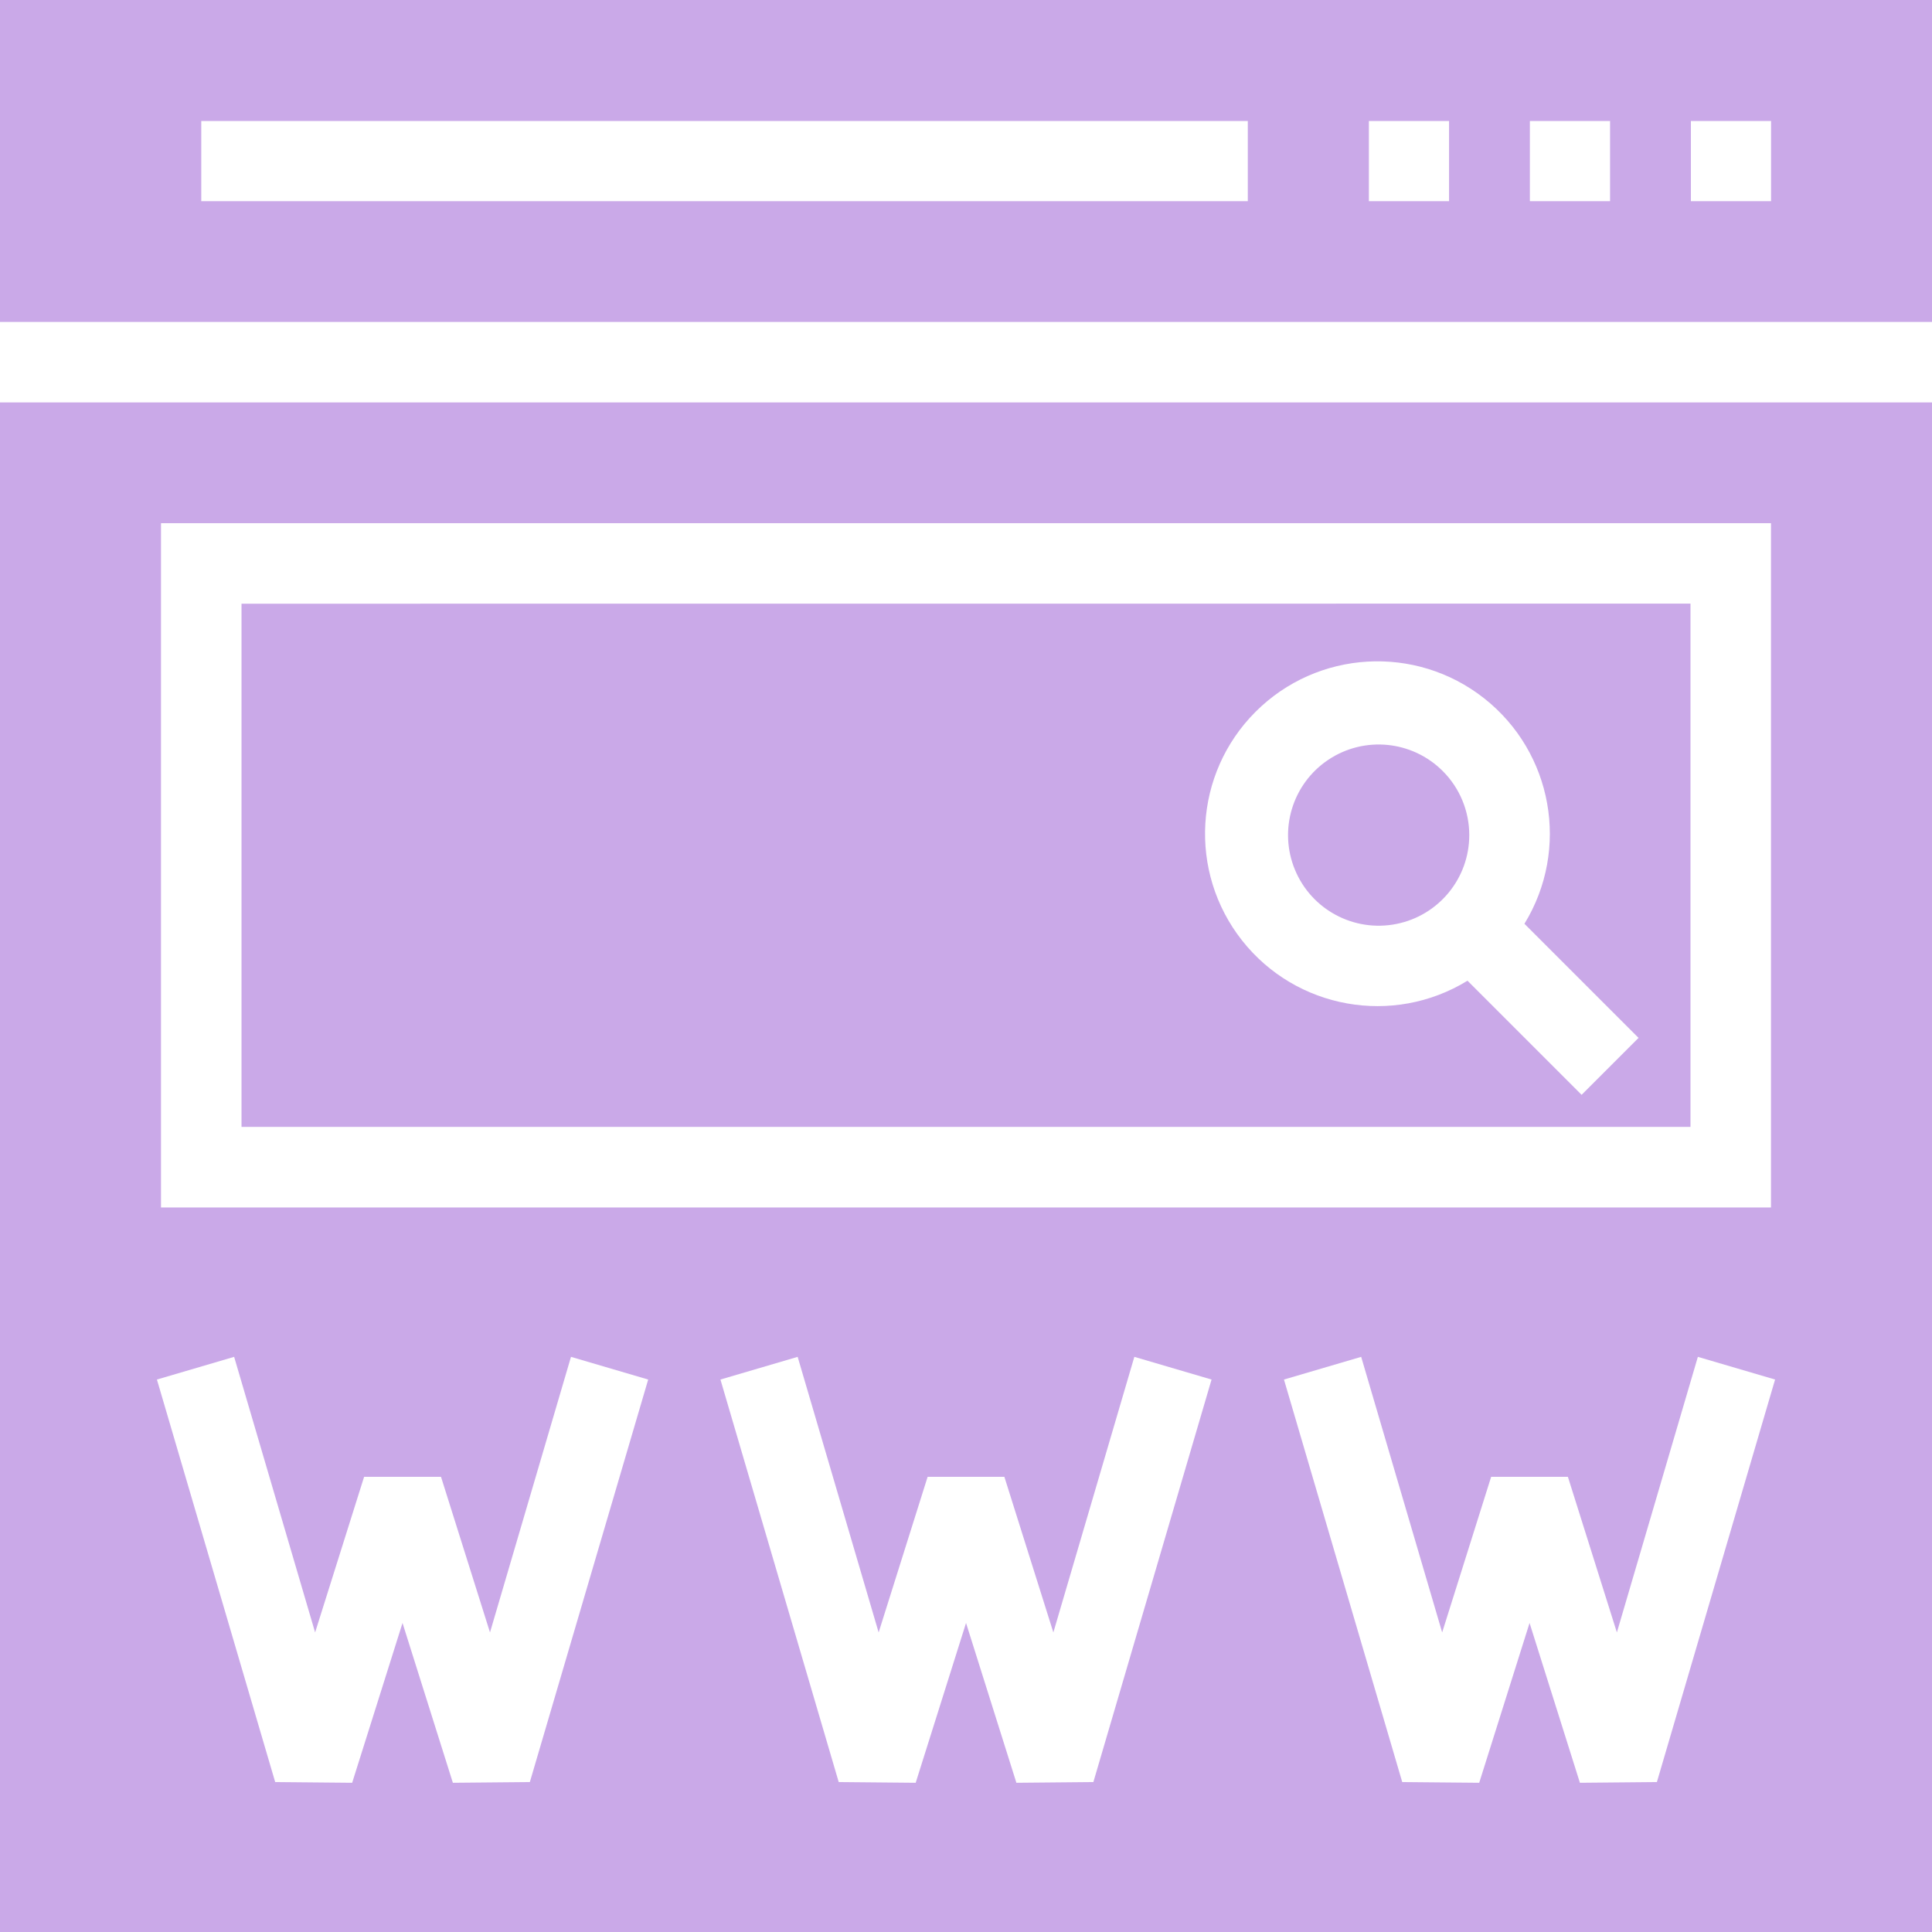
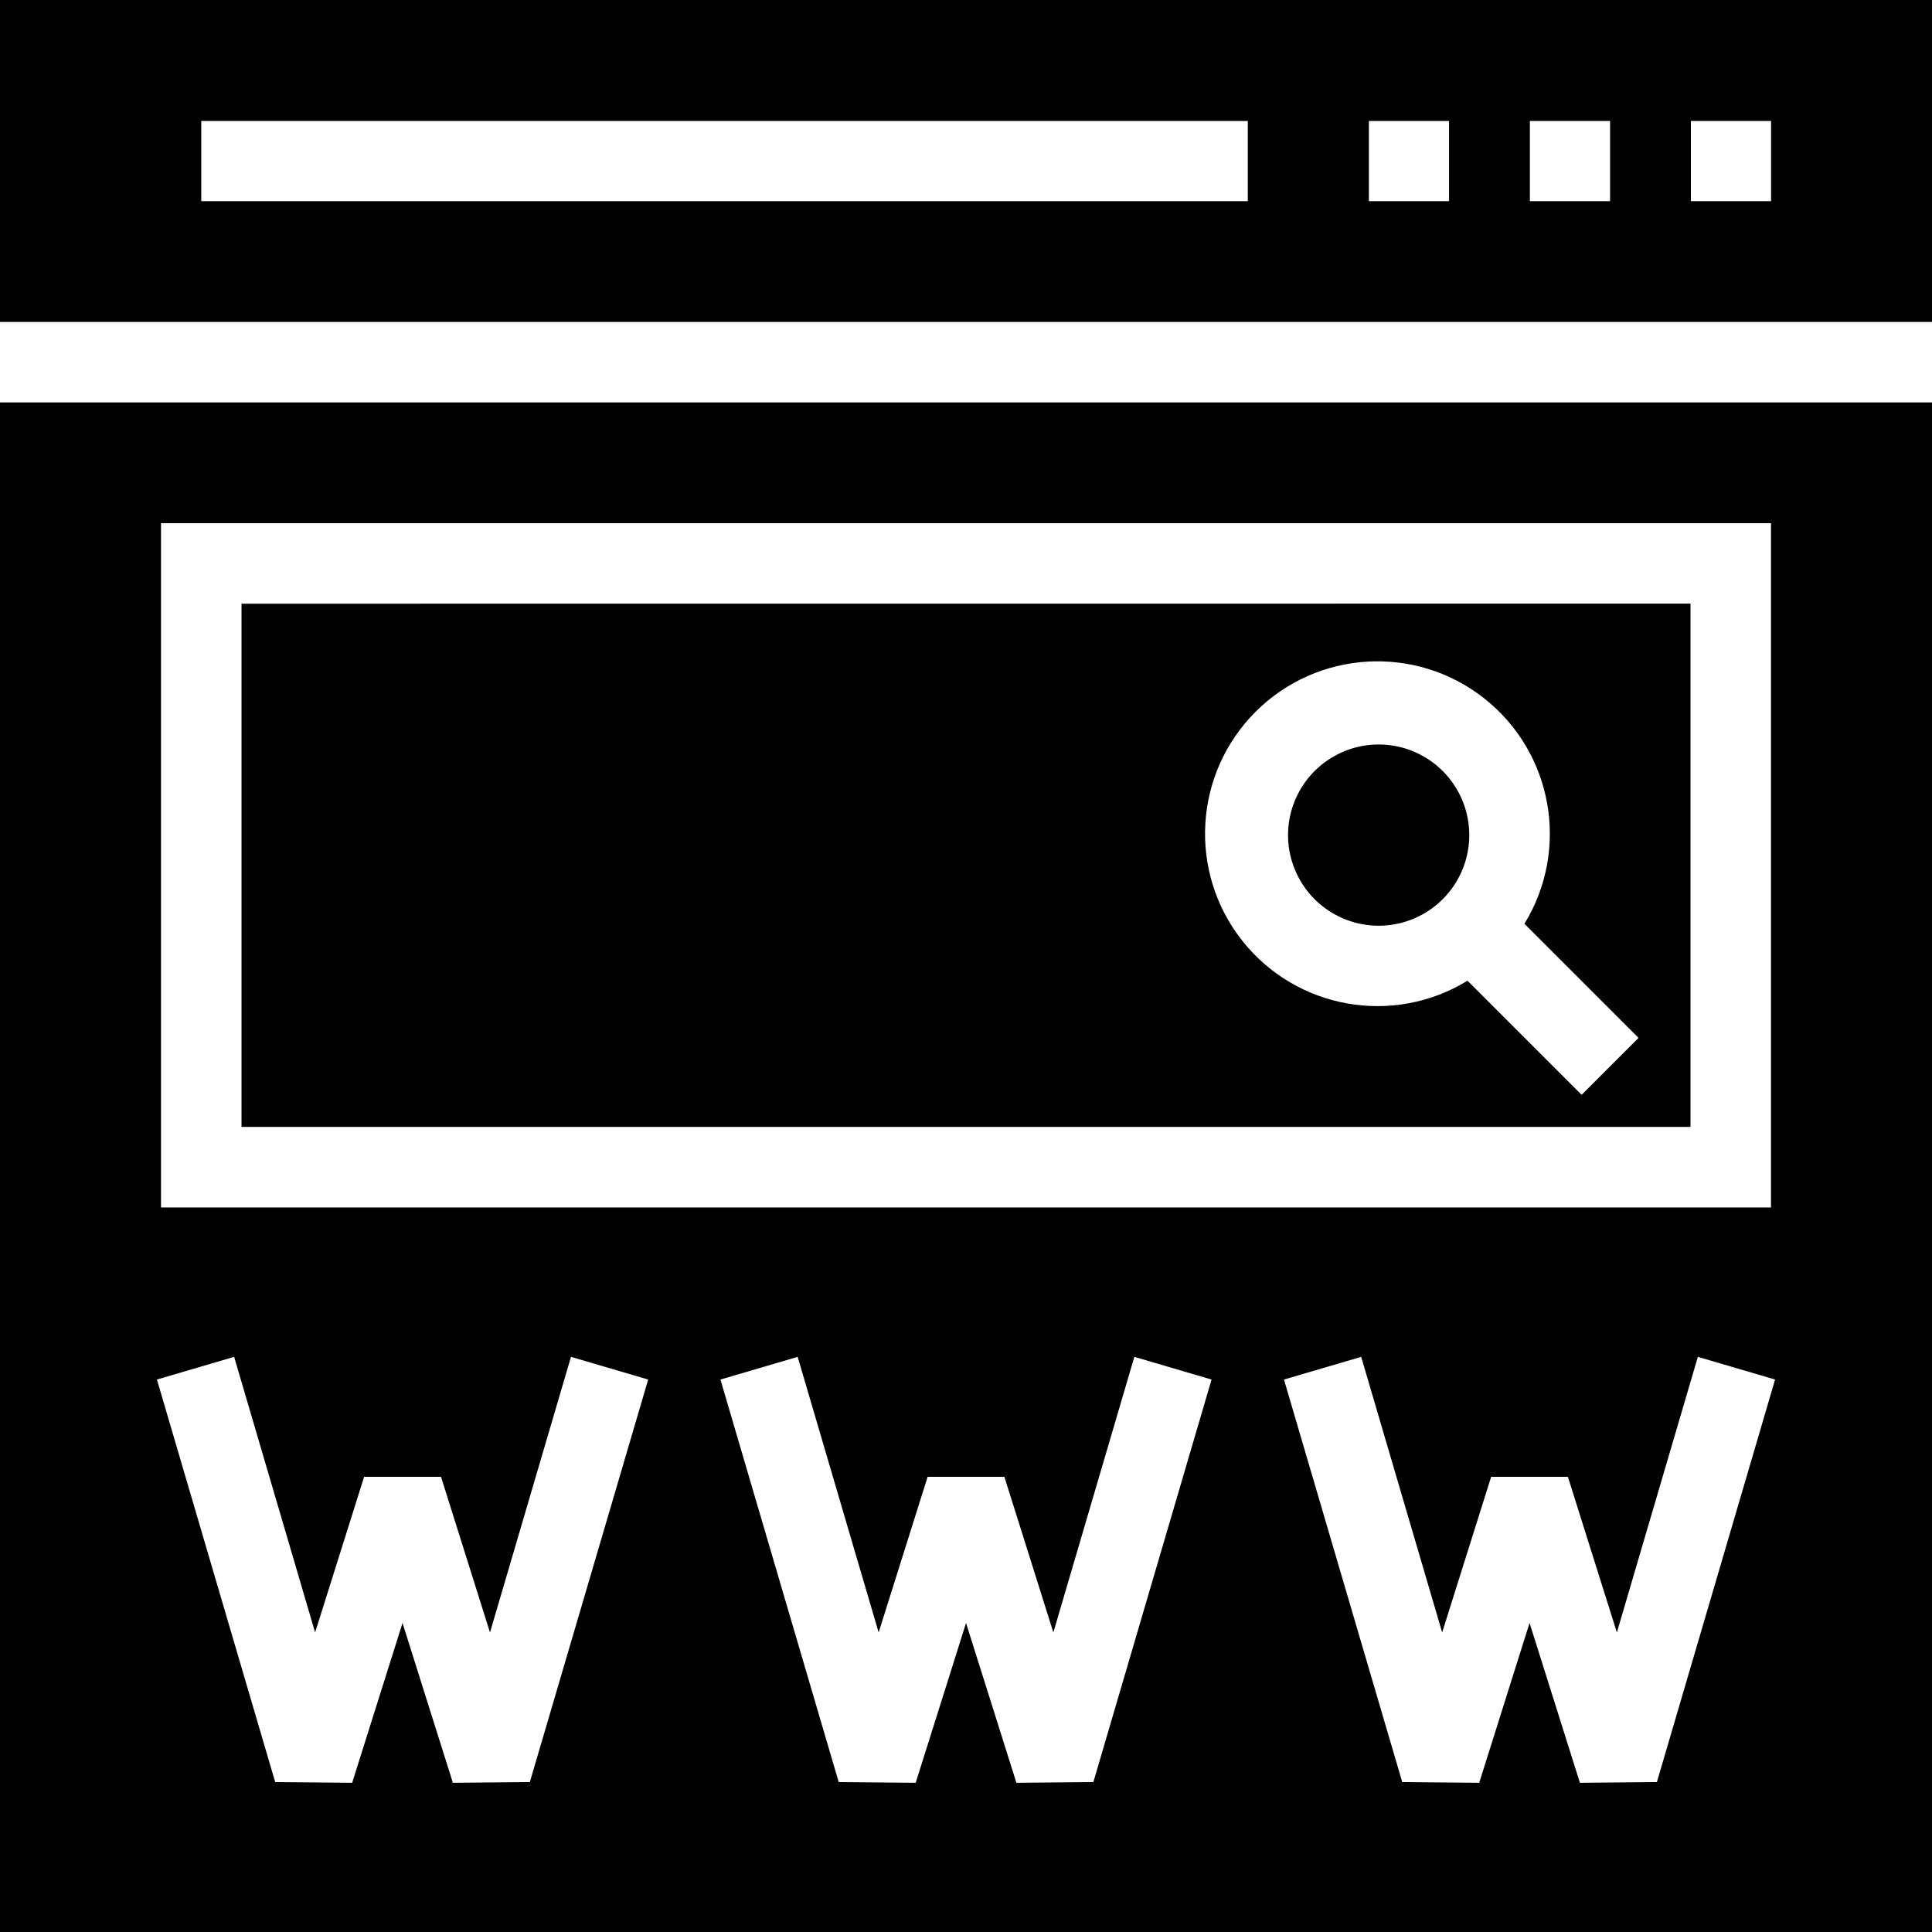
<svg xmlns="http://www.w3.org/2000/svg" id="dominio" width="24.095" height="24.095" viewBox="0 0 24.095 24.095">
  <g id="Grupo_43" data-name="Grupo 43" transform="translate(3.012 7.529)">
    <g id="Grupo_42" data-name="Grupo 42">
-       <path id="Caminho_14" data-name="Caminho 14" d="M59.077,147.675V154.2H77.148v-6.526ZM75.79,153.8l-1.423-1.423a2.15,2.15,0,1,1,.71-.71l1.423,1.423Z" transform="translate(-59.077 -147.675)" fill="#caa9e8" />
+       <path id="Caminho_14" data-name="Caminho 14" d="M59.077,147.675V154.2H77.148v-6.526ZM75.79,153.8l-1.423-1.423a2.15,2.15,0,1,1,.71-.71l1.423,1.423Z" transform="translate(-59.077 -147.675)" fill="" />
    </g>
  </g>
  <g id="Grupo_45" data-name="Grupo 45">
    <g id="Grupo_44" data-name="Grupo 44">
-       <path id="Caminho_15" data-name="Caminho 15" d="M0,0V4.015H24.1V0ZM15.562,2.509H2.51v-1H15.562Zm2.51,0h-1v-1h1Zm2.008,0h-1v-1h1Zm2.008,0h-1v-1h1Z" fill="#caa9e8" />
+       <path id="Caminho_15" data-name="Caminho 15" d="M0,0V4.015H24.1V0ZM15.562,2.509H2.51v-1H15.562Zm2.51,0h-1v-1h1Zm2.008,0h-1v-1h1Zm2.008,0h-1v-1h1Z" fill="" />
    </g>
  </g>
  <g id="Grupo_47" data-name="Grupo 47" transform="translate(16.063 9.286)">
    <g id="Grupo_46" data-name="Grupo 46">
-       <path id="Caminho_16" data-name="Caminho 16" d="M317.007,182.475a1.13,1.13,0,1,0,.331.8A1.128,1.128,0,0,0,317.007,182.475Z" transform="translate(-315.077 -182.145)" fill="#caa9e8" />
+       <path id="Caminho_16" data-name="Caminho 16" d="M317.007,182.475a1.13,1.13,0,1,0,.331.8A1.128,1.128,0,0,0,317.007,182.475Z" transform="translate(-315.077 -182.145)" fill="" />
    </g>
  </g>
  <g id="Grupo_49" data-name="Grupo 49" transform="translate(0 5.019)">
    <g id="Grupo_48" data-name="Grupo 48">
-       <path id="Caminho_17" data-name="Caminho 17" d="M0,98.444V117.52H24.1V98.444ZM2.008,99.95H22.087v8.534H2.008Zm4.6,15.7-.96.009-.628-1.993-.628,1.993-.96-.009-1.475-5.02.963-.283,1.01,3.437.611-1.941H5.5l.611,1.941,1.01-3.437.963.283Zm7.028,0-.96.009-.628-1.993-.628,1.993-.96-.009-1.475-5.02.963-.283,1.01,3.437.611-1.941h.957l.611,1.941,1.01-3.437.963.283Zm7.028,0-.96.009-.628-1.993-.628,1.993-.96-.009-1.475-5.02.963-.283,1.01,3.437.611-1.941h.957l.611,1.941,1.01-3.437.963.283Z" transform="translate(0 -98.444)" fill="#caa9e8" />
+       <path id="Caminho_17" data-name="Caminho 17" d="M0,98.444V117.52H24.1V98.444ZM2.008,99.95H22.087v8.534H2.008Zm4.6,15.7-.96.009-.628-1.993-.628,1.993-.96-.009-1.475-5.02.963-.283,1.01,3.437.611-1.941H5.5l.611,1.941,1.01-3.437.963.283Zm7.028,0-.96.009-.628-1.993-.628,1.993-.96-.009-1.475-5.02.963-.283,1.01,3.437.611-1.941h.957l.611,1.941,1.01-3.437.963.283Zm7.028,0-.96.009-.628-1.993-.628,1.993-.96-.009-1.475-5.02.963-.283,1.01,3.437.611-1.941h.957l.611,1.941,1.01-3.437.963.283Z" transform="translate(0 -98.444)" fill="" />
    </g>
  </g>
</svg>
